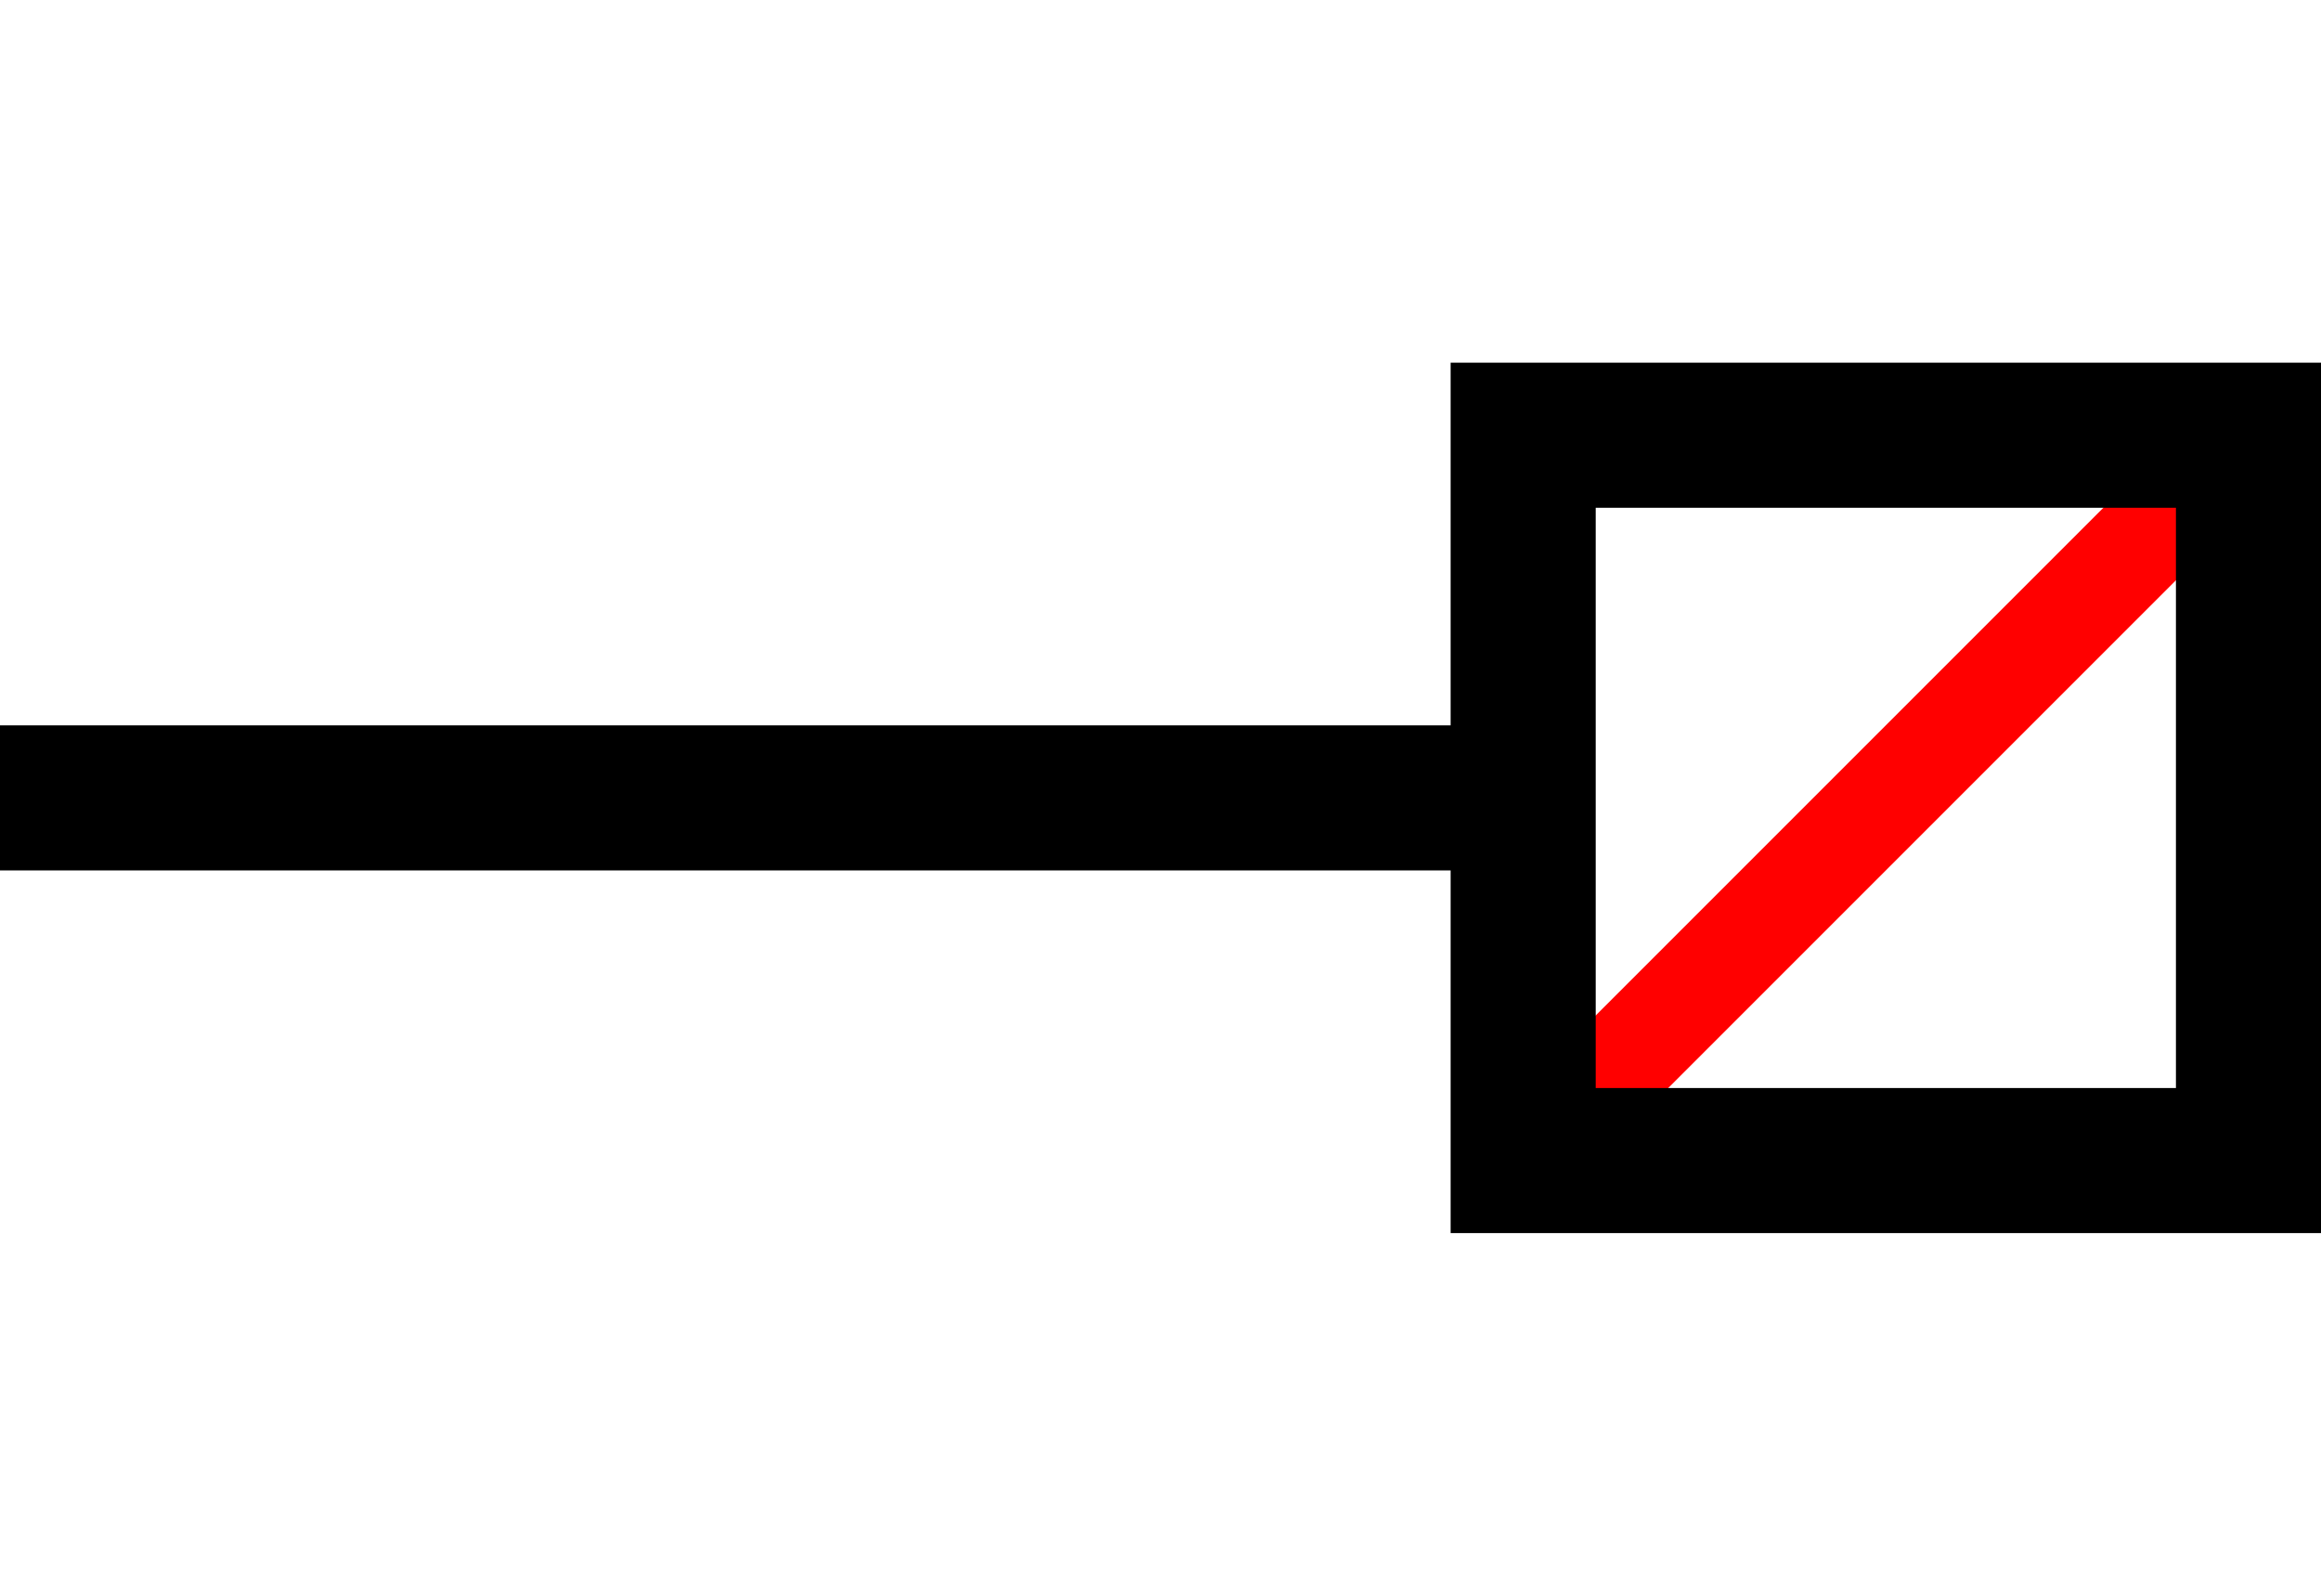
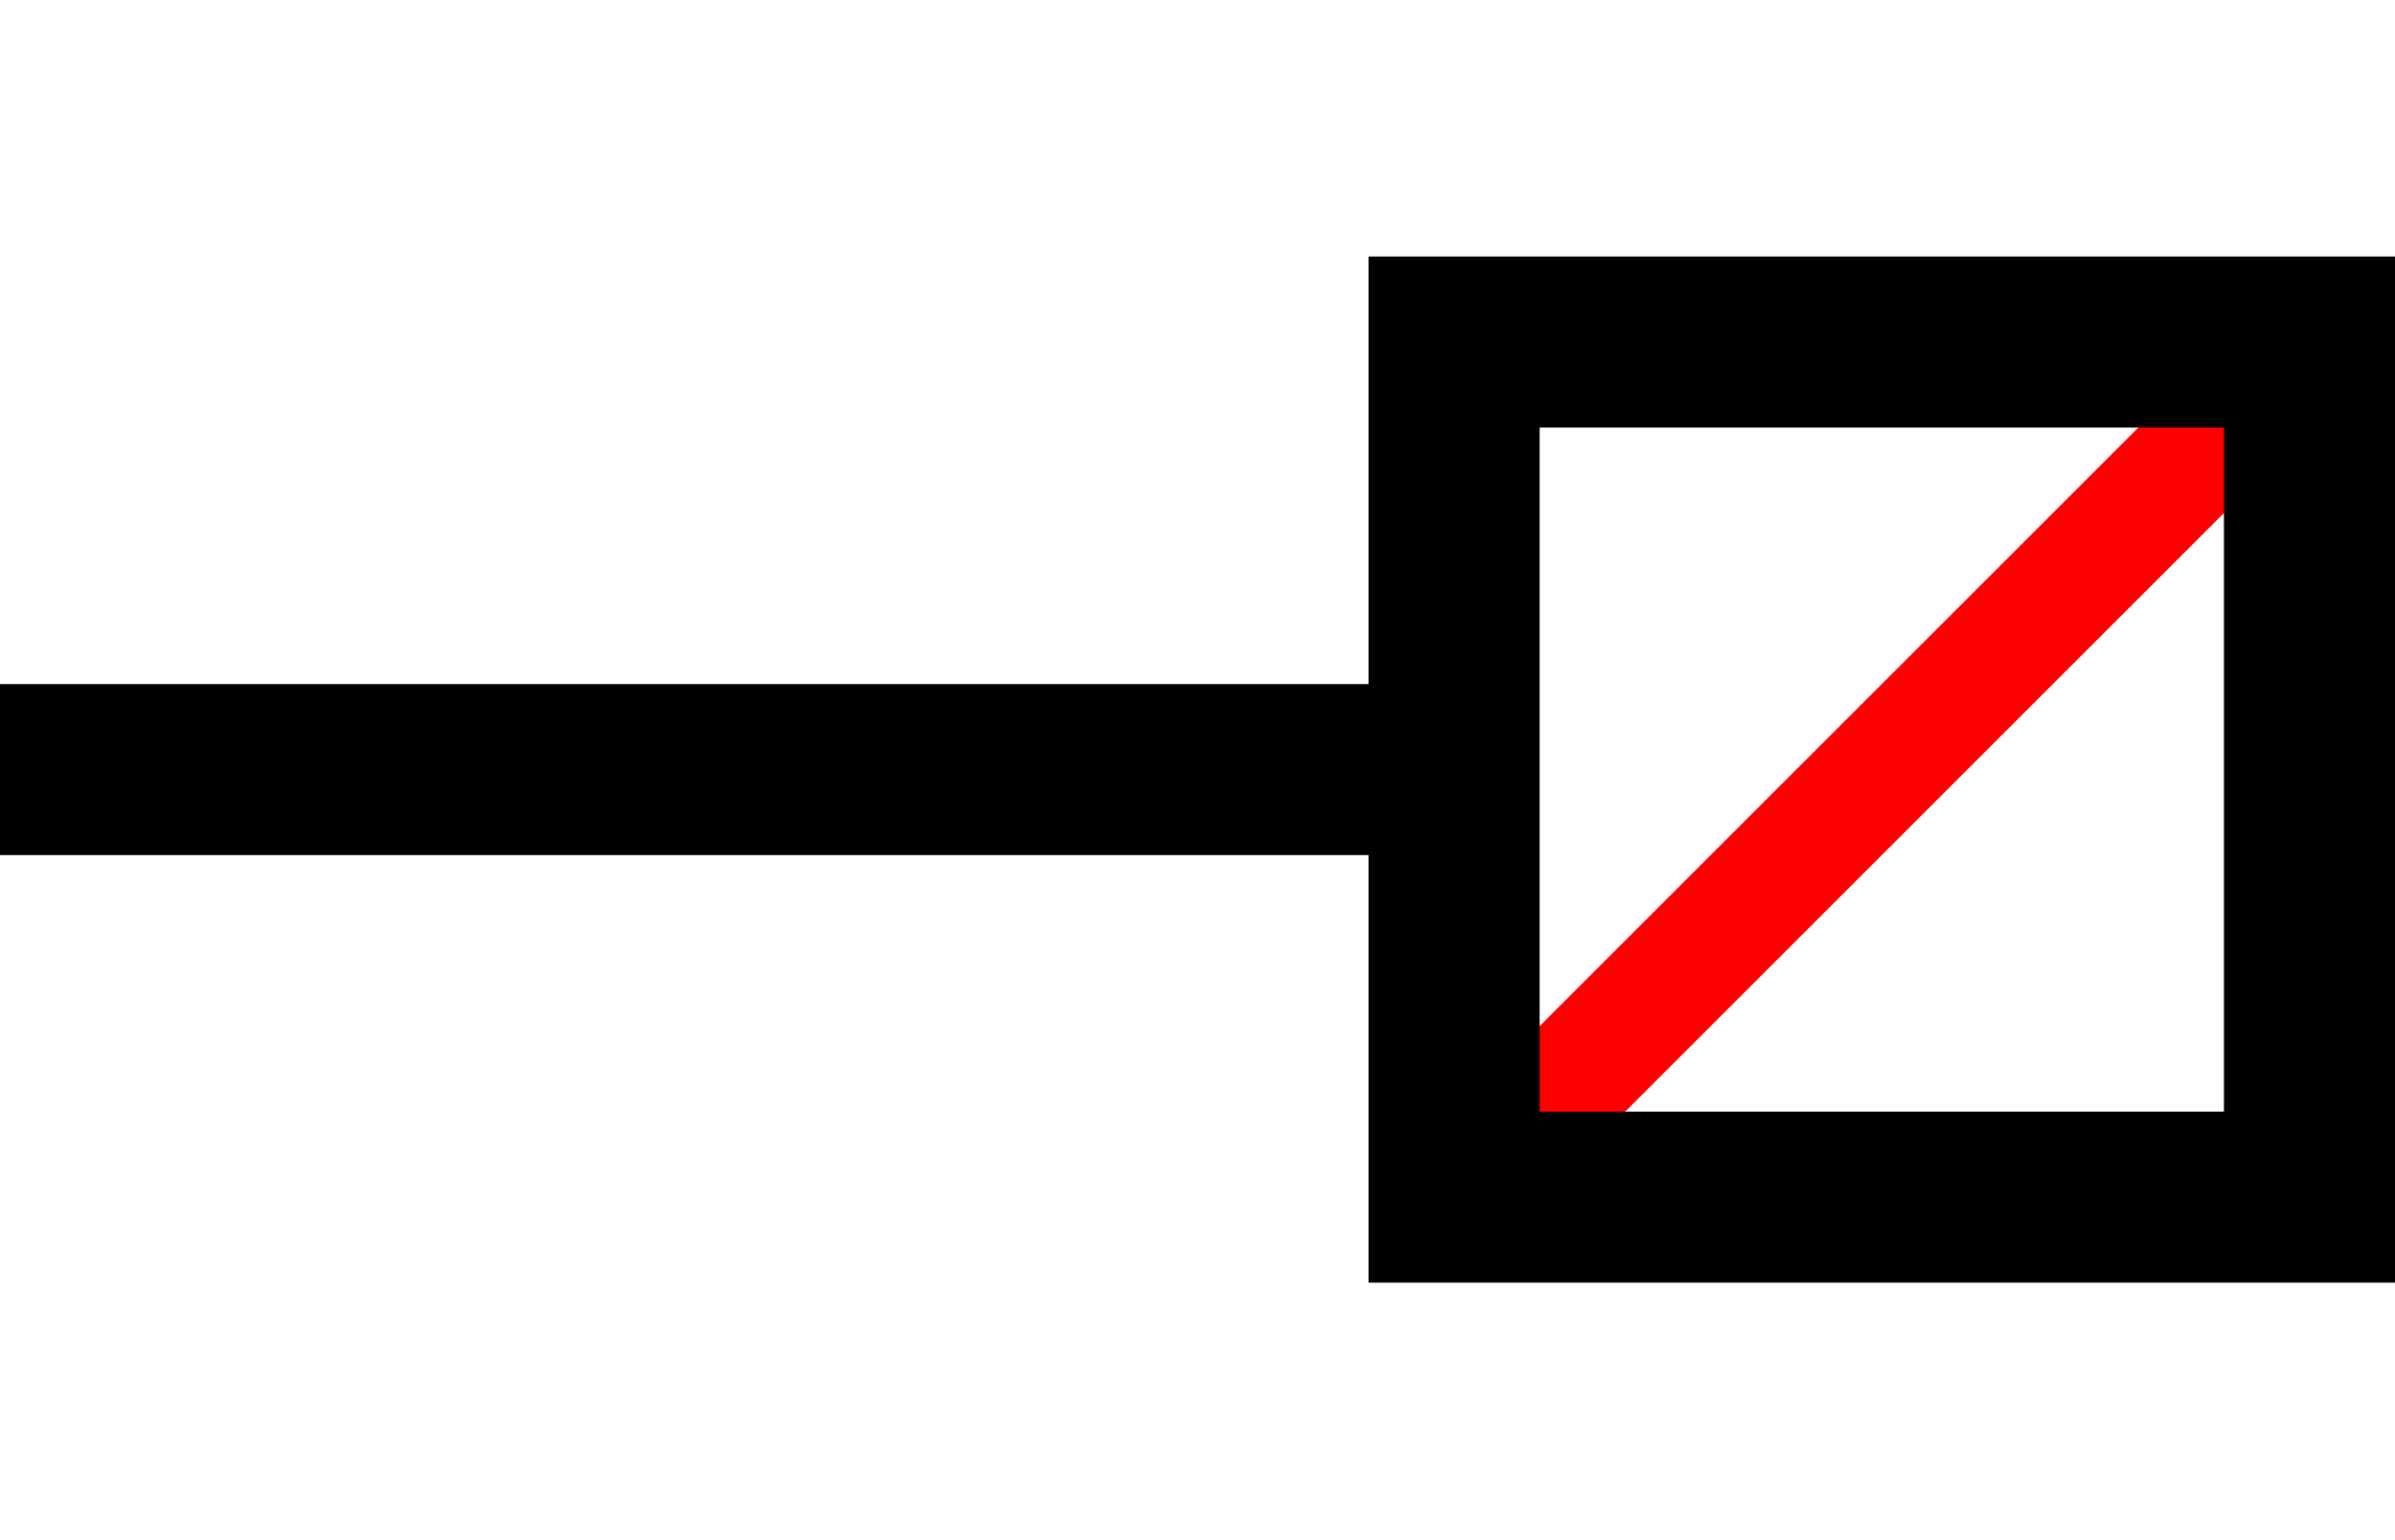
- <svg xmlns="http://www.w3.org/2000/svg" version="1.1" x="0px" y="0px" viewBox="0 0 32 22" style="enable-background:new 0 0 32 22;" xml:space="preserve">
-   <path d="M21,15l9-9l1,1l-9,9L21,15z" fill-rule="evenodd" clip-rule="evenodd" fill="#FF0000" />
-   <path d="M0,10l0,2h20v5h12V5H20v5H0z M22,7h8v8h-8V7z" fill-rule="evenodd" clip-rule="evenodd" fill="currentColor" />
+ <svg xmlns="http://www.w3.org/2000/svg" version="1.1" id="Слой_1" x="0px" y="0px" viewBox="0 0 28 18" style="enable-background:new 0 0 28 18;" xml:space="preserve">
+   <style type="text/css">
+ 	.st0{fill-rule:evenodd;clip-rule:evenodd;fill:#FF0000;}
+ 	.st1{fill-rule:evenodd;clip-rule:evenodd;}
+ </style>
+   <path class="st0" d="M17,13l9-9l1,1l-9,9L17,13z" fill="currentColor" />
+   <path class="st1" d="M0,8v2h16v5h12V3H16v5H0z M18,5h8v8h-8V5z" fill="currentColor" />
</svg>
